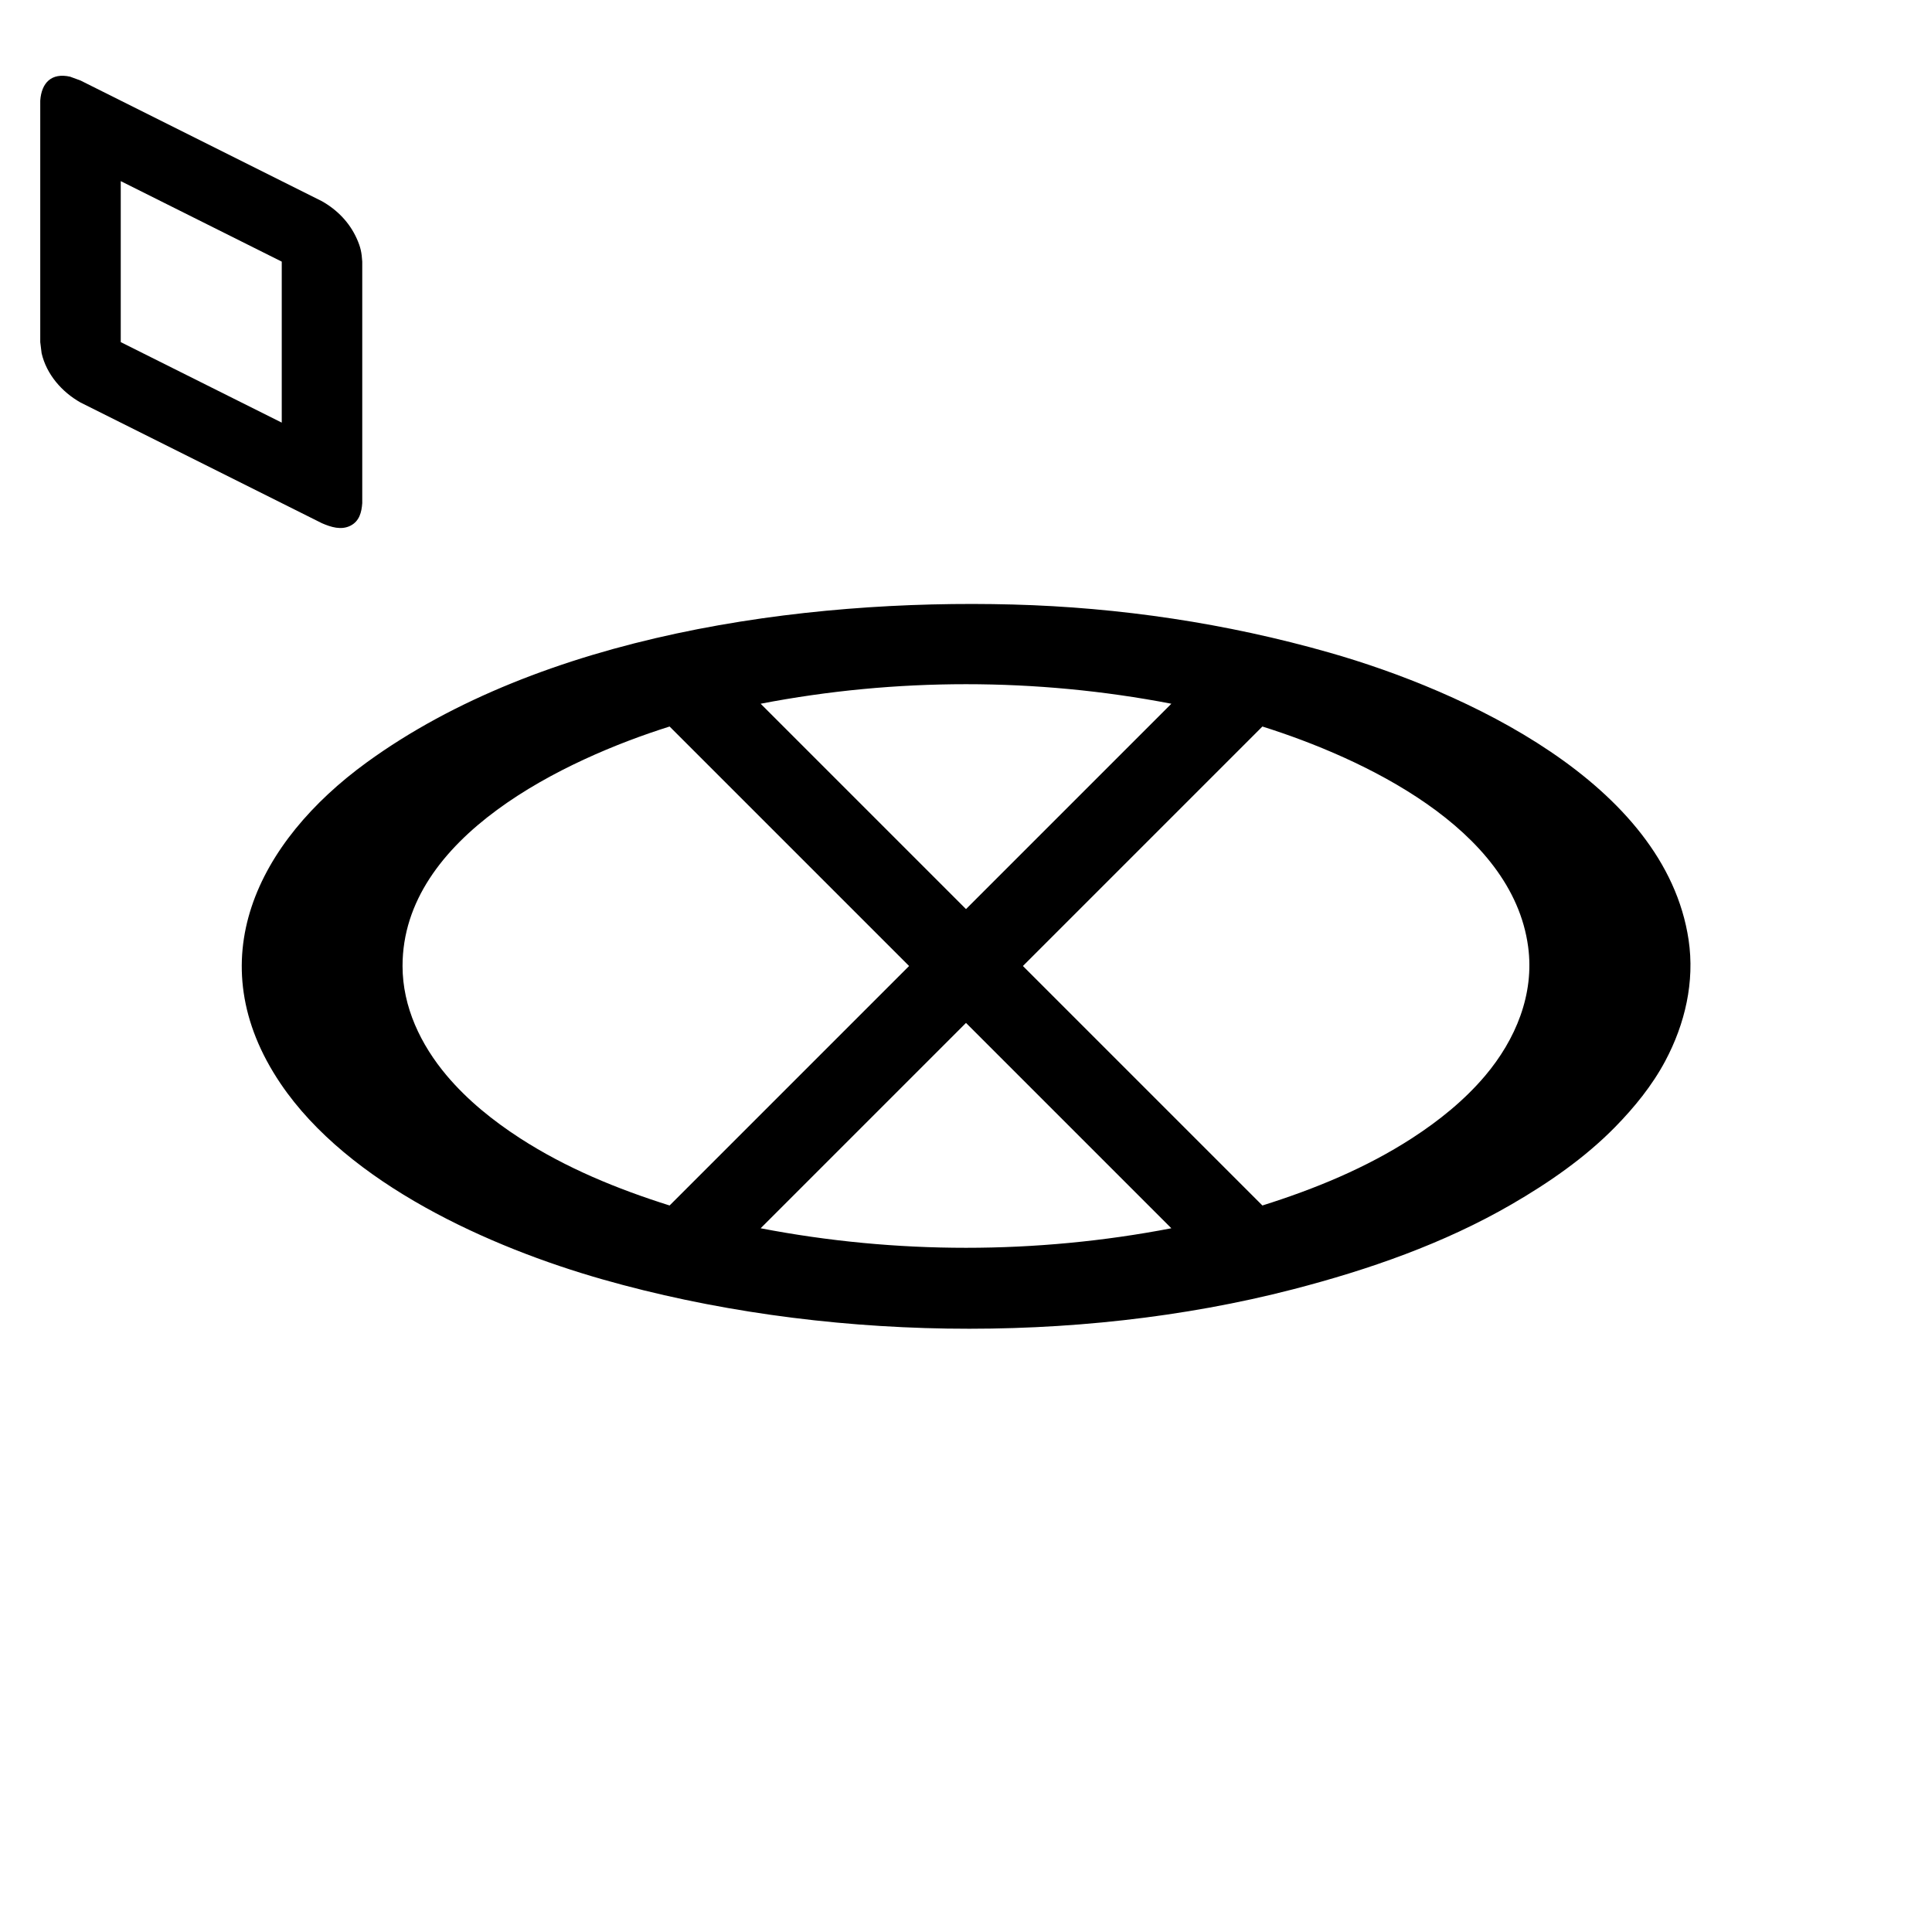
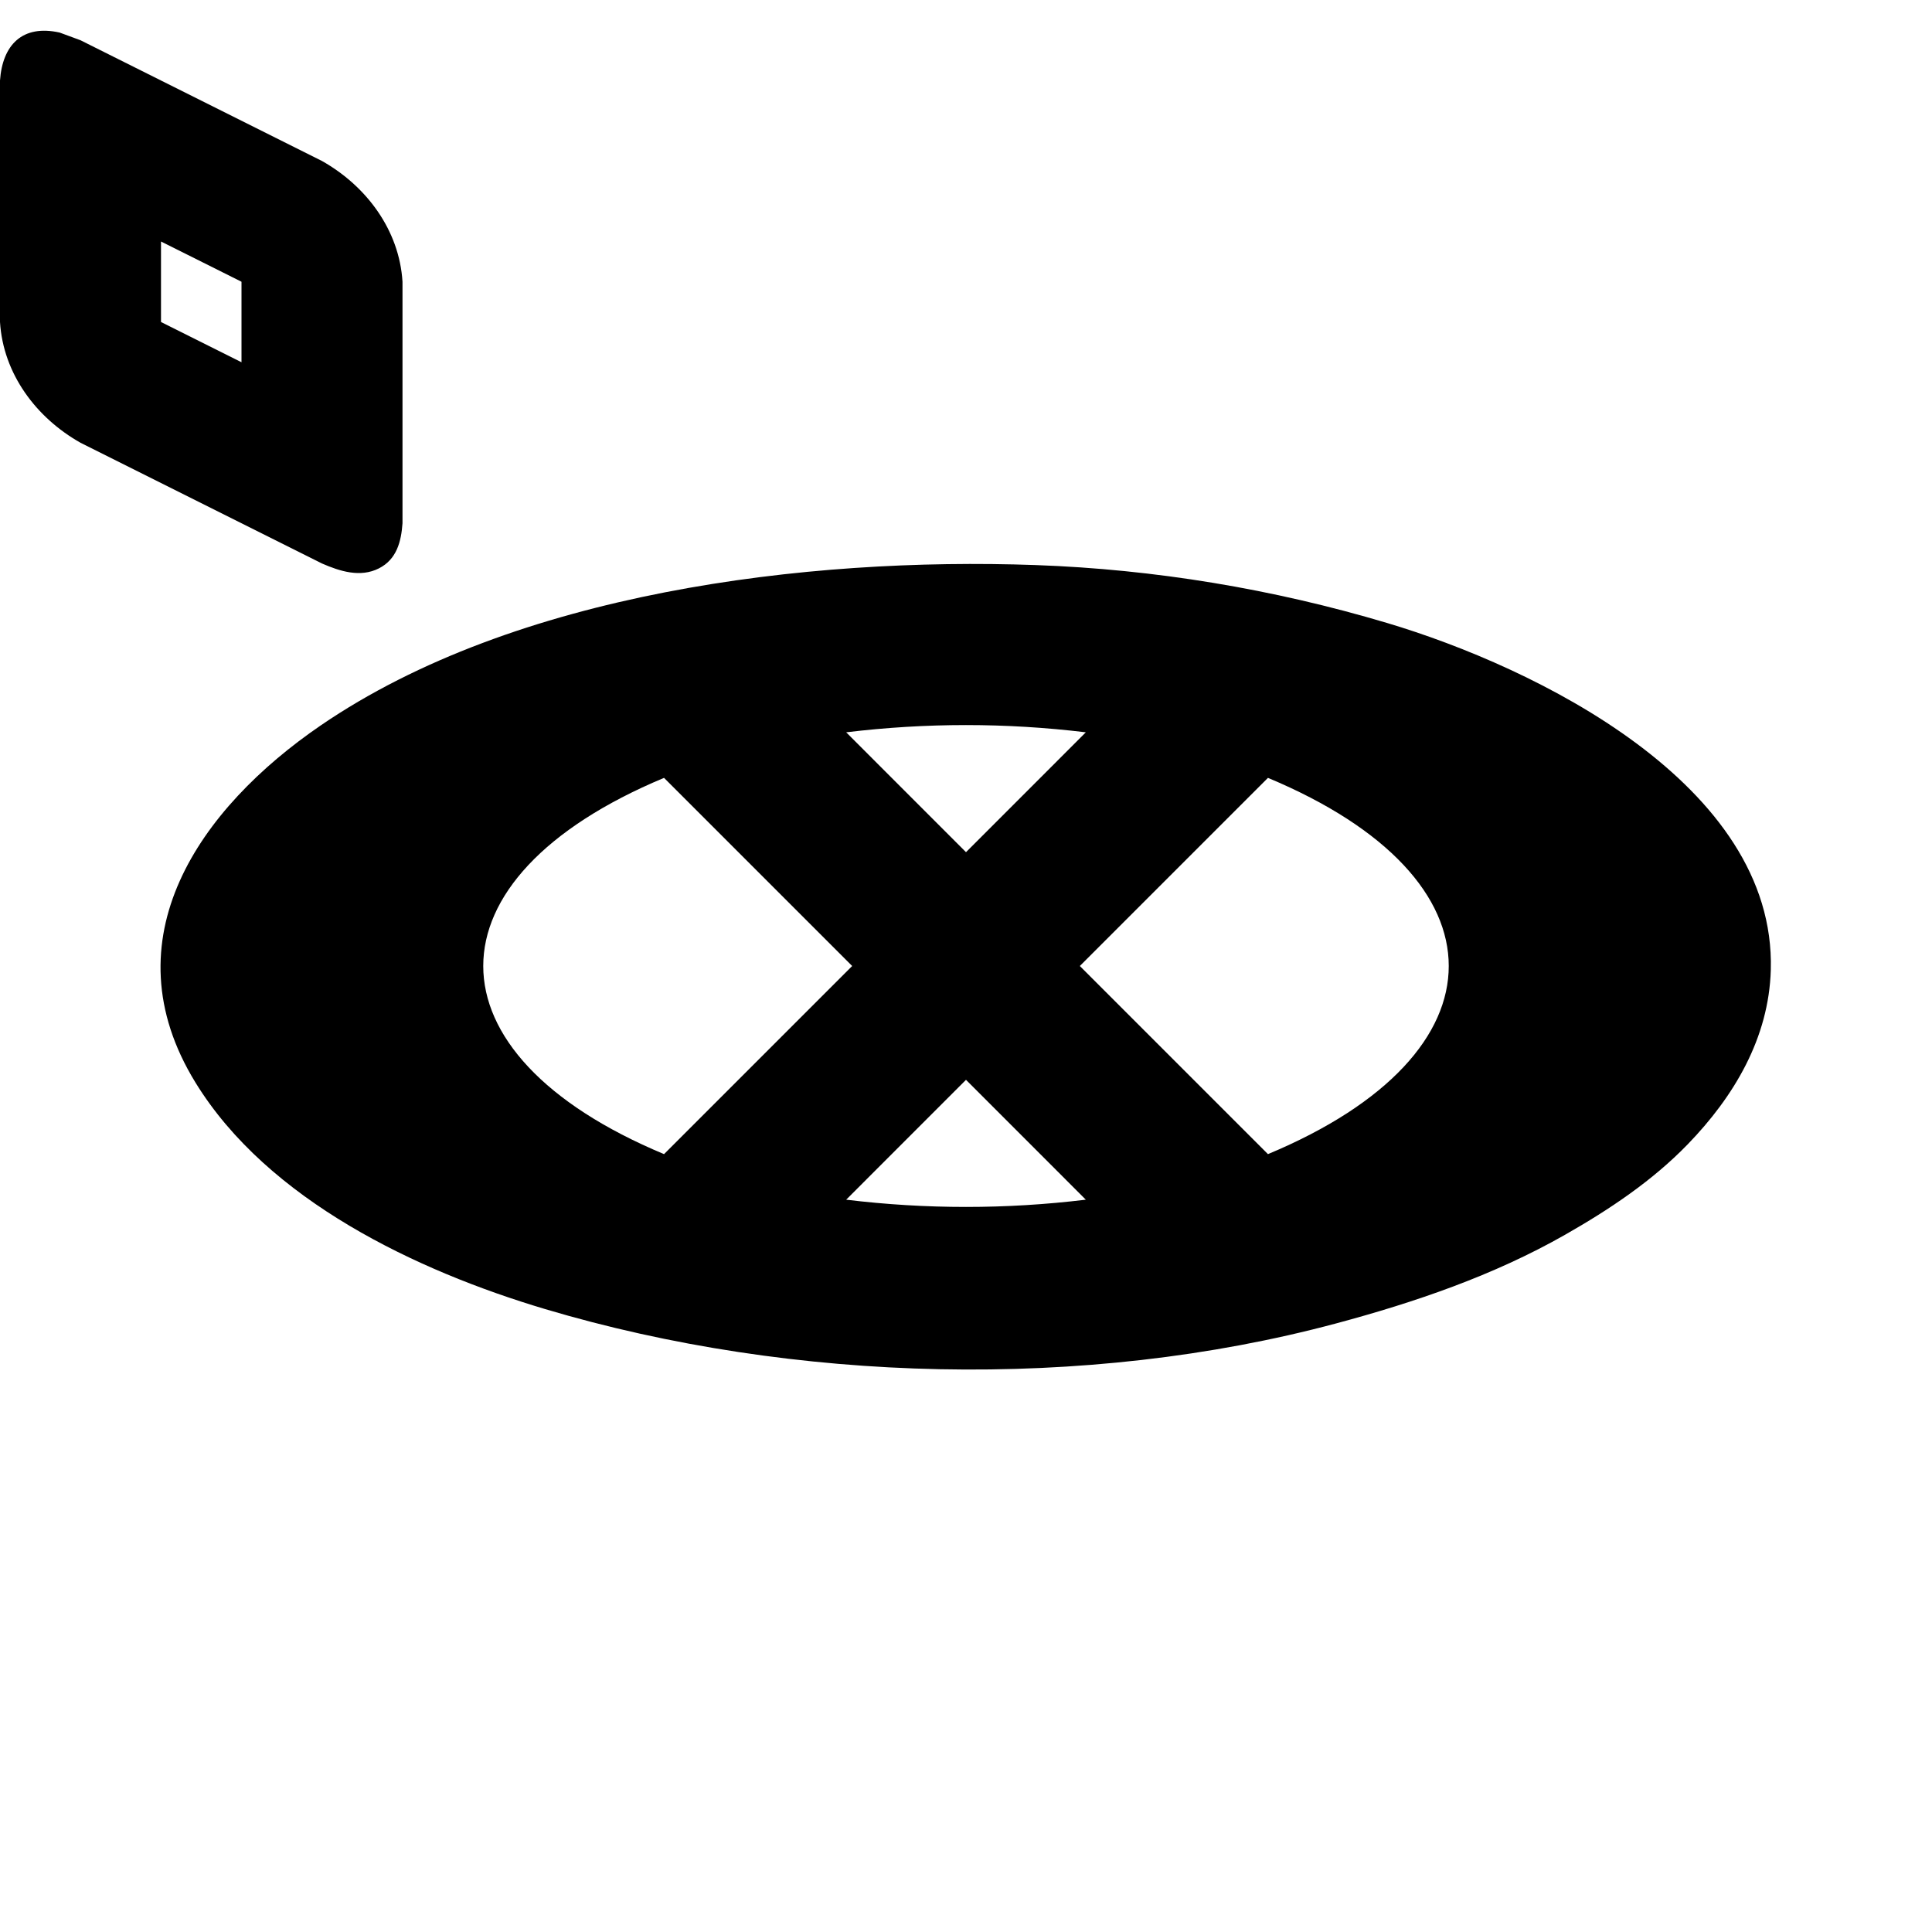
<svg xmlns="http://www.w3.org/2000/svg" viewBox="0 0 48 48" fill="currentColor">
-   <path d="     M25.163 15.019C27.819 15.09 30.475 15.485 33.03 16.214C36.363 17.164 41.371 19.449 41.953 23.351C42.108 24.394 41.864 25.438 41.373 26.36C41.048 26.97 40.606 27.512 40.124 28.004C39.373 28.768 38.48 29.385 37.557 29.92C35.87 30.898 34.004 31.546 32.123 32.033C26.715 33.432 20.338 33.317 14.97 31.786C12.172 30.989 8.661 29.42 6.973 26.925C4.909 23.873 6.398 20.914 9.112 18.941C13.47 15.774 19.913 14.879 25.163 15.019Z     M18.898 30.516C22.258 31.163 25.742 31.163 29.102 30.516L24 25.414Z     M16.636 29.95L22.586 24L16.636 18.05C14.052 18.864 10.001 20.776 10.001 24C10.001 25.018 10.454 25.958 11.1 26.724C11.616 27.335 12.248 27.843 12.917 28.277C14.065 29.02 15.335 29.54 16.636 29.95Z     M25.414 24L31.364 29.95C32.665 29.54 33.935 29.02 35.083 28.277C35.752 27.843 36.384 27.335 36.9 26.724C37.654 25.83 38.126 24.704 37.966 23.52C37.569 20.569 33.851 18.833 31.364 18.05Z     M18.898 17.484L24 22.586L29.102 17.484C25.742 16.837 22.258 16.837 18.898 17.484Z     M1.741 1.905L2 2L8 5C8.38 5.215 8.687 5.531 8.866 5.933C8.96 6.144 8.986 6.274 9 6.5V12.5C8.984 12.727 8.929 12.948 8.707 13.061C8.475 13.178 8.22 13.095 8 13L2 10C1.538 9.739 1.156 9.303 1.034 8.776L1 8.5V2.5C1.031 2.057 1.278 1.802 1.741 1.905Z     M3 8.5L7 10.5V6.5L3 4.5Z" />
+   <path d="     M25.731 14.039C28.685 14.144 31.627 14.633 34.459 15.477C38.141 16.574 44.125 19.486 43.995 24.095C43.948 25.789 43.081 27.244 41.928 28.433C41.047 29.342 39.978 30.054 38.884 30.677C37.111 31.687 35.155 32.355 33.192 32.881C26.963 34.551 19.709 34.362 13.541 32.523C10.362 31.575 6.658 29.828 4.856 26.895C2.662 23.325 4.97 20.073 7.971 18.021C12.8 14.72 20.03 13.835 25.731 14.039Z     M21.023 29.806C23.01 30.046 24.99 30.046 26.977 29.806L24 26.828Z     M16.498 28.674L21.172 24L16.498 19.326C10.509 21.825 10.509 26.175 16.498 28.674Z     M26.828 24L31.502 28.674C37.491 26.175 37.491 21.825 31.502 19.326Z     M21.023 18.194L24 21.172L26.977 18.194C24.99 17.954 23.01 17.954 21.023 18.194Z     M1.482 0.809L2 1L8 4C9.102 4.621 9.921 5.714 10 7V13C9.968 13.454 9.857 13.897 9.414 14.121C8.949 14.357 8.44 14.191 8 14L2 11C0.898 10.379 0.079 9.286 0 8V2C0.062 1.114 0.557 0.603 1.482 0.809Z     M4 8L6 9V7L4 6Z" />
</svg>
